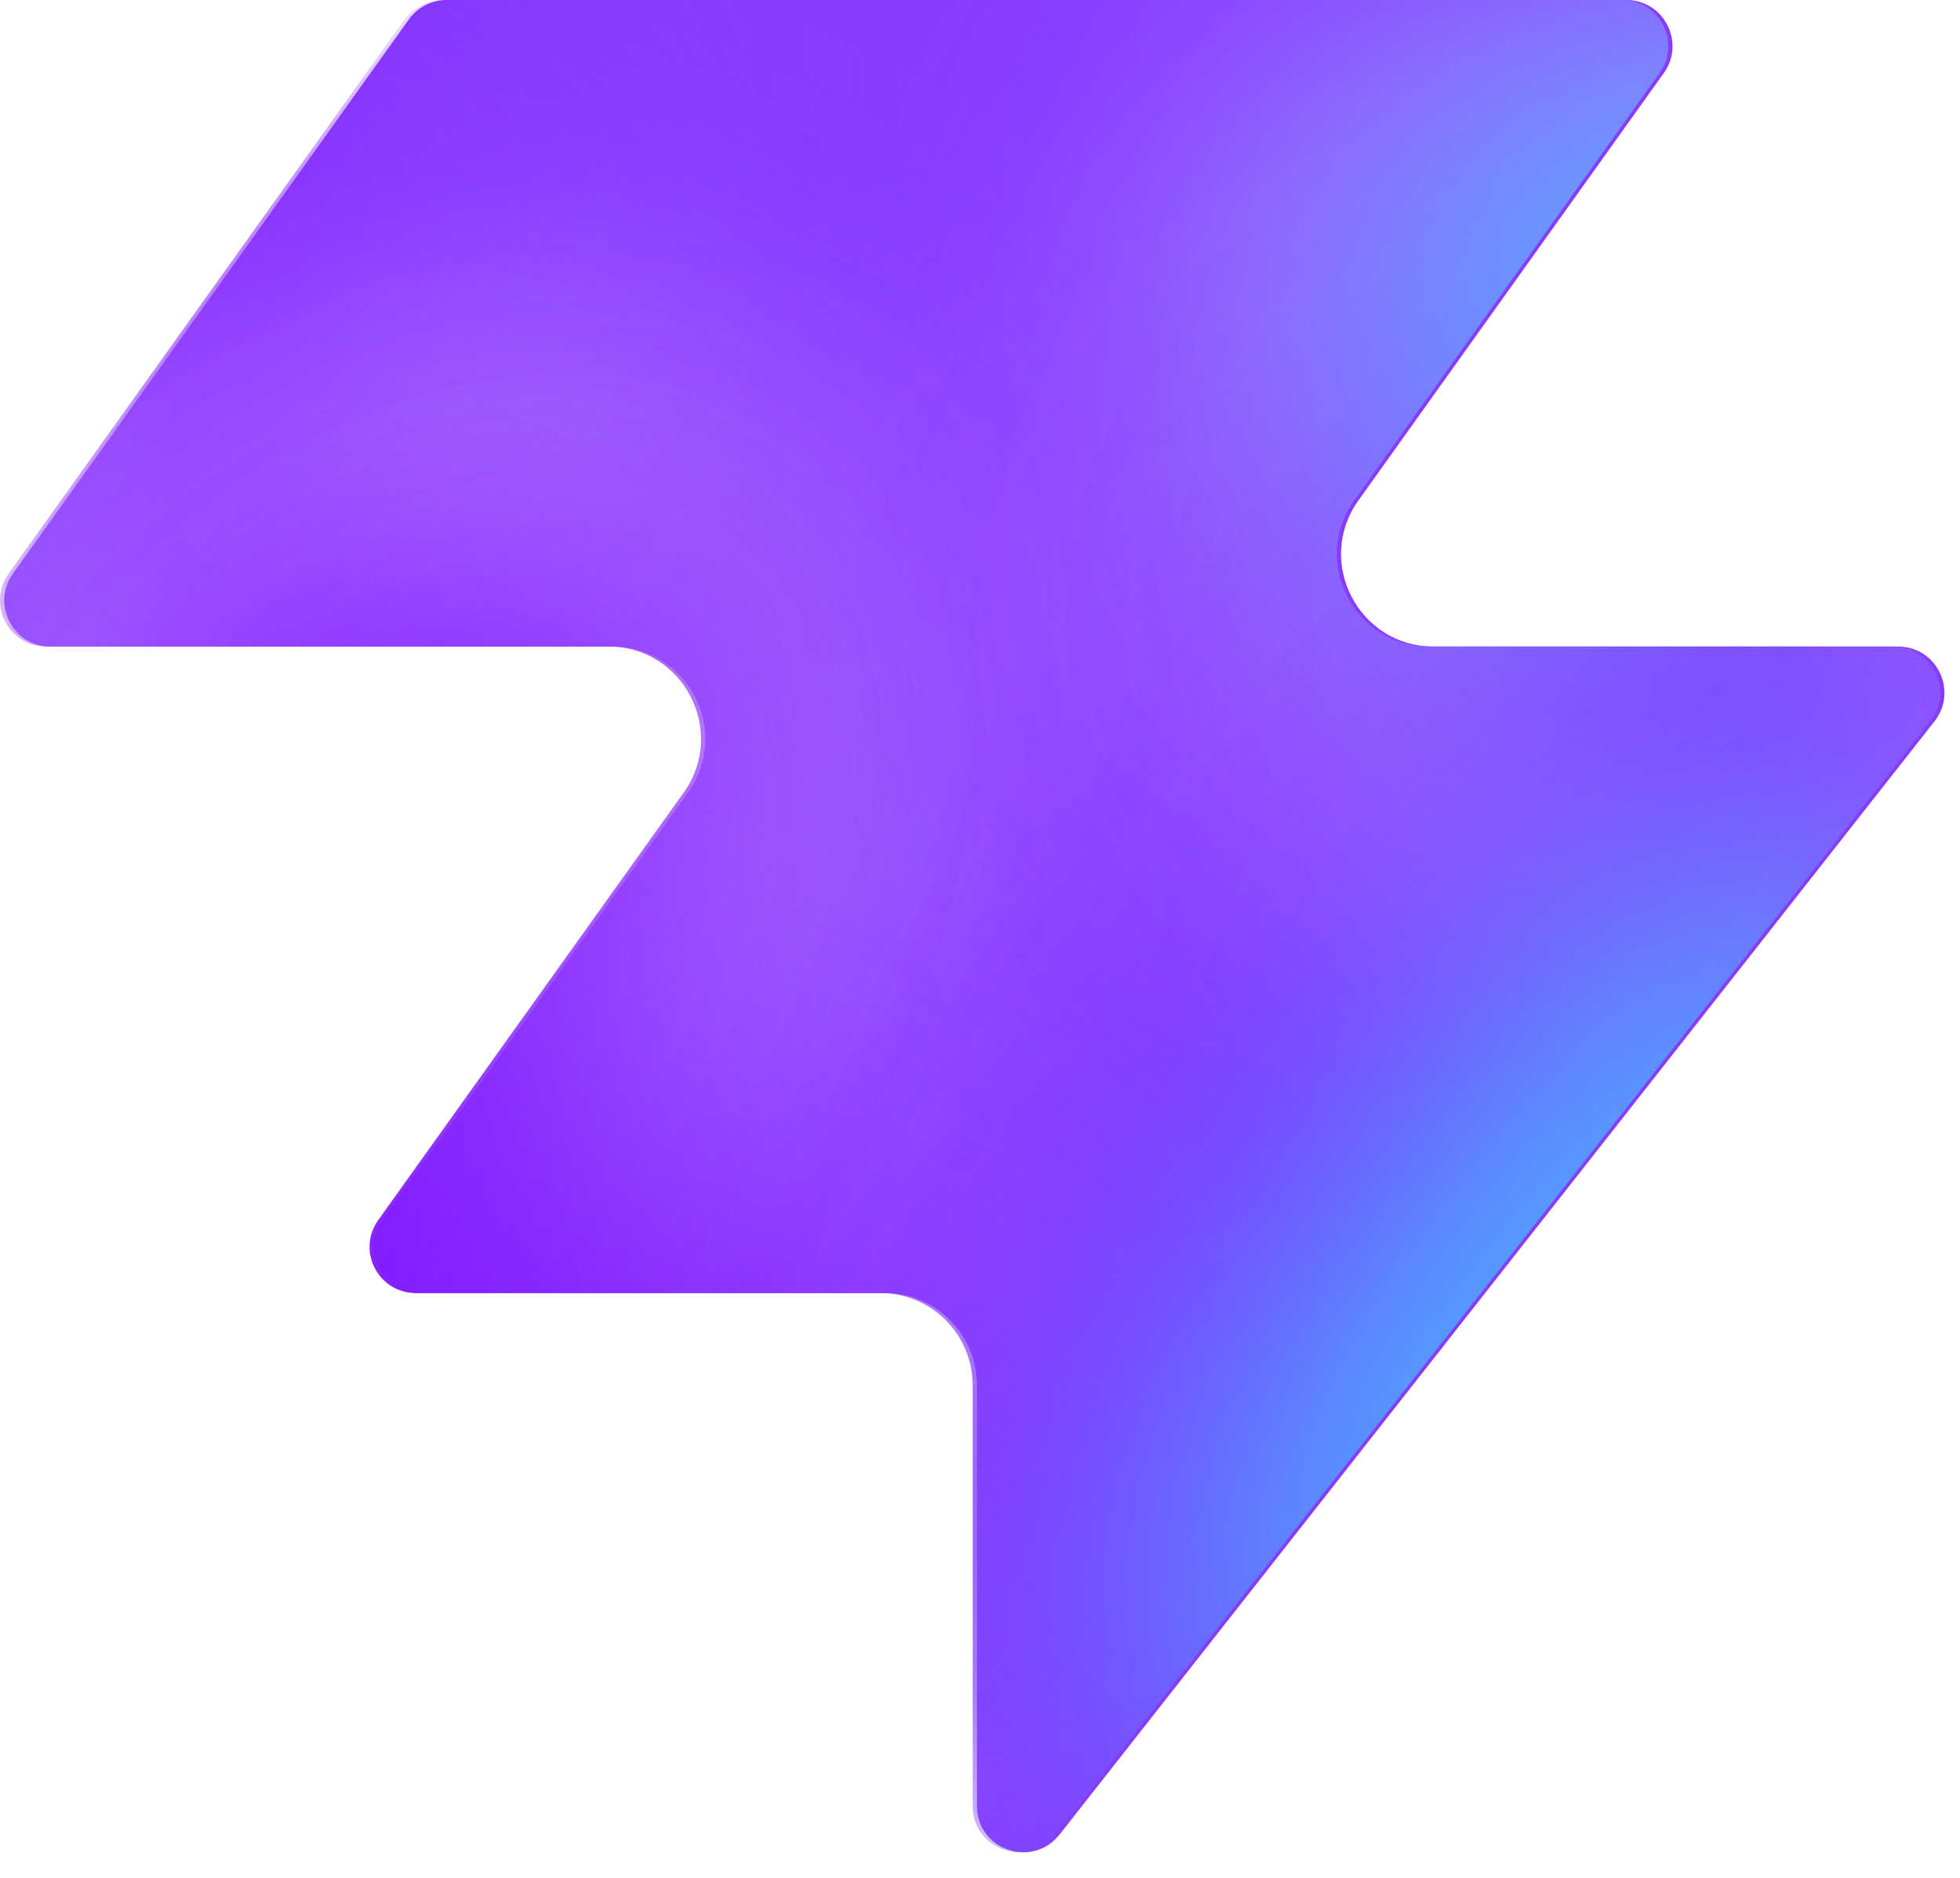
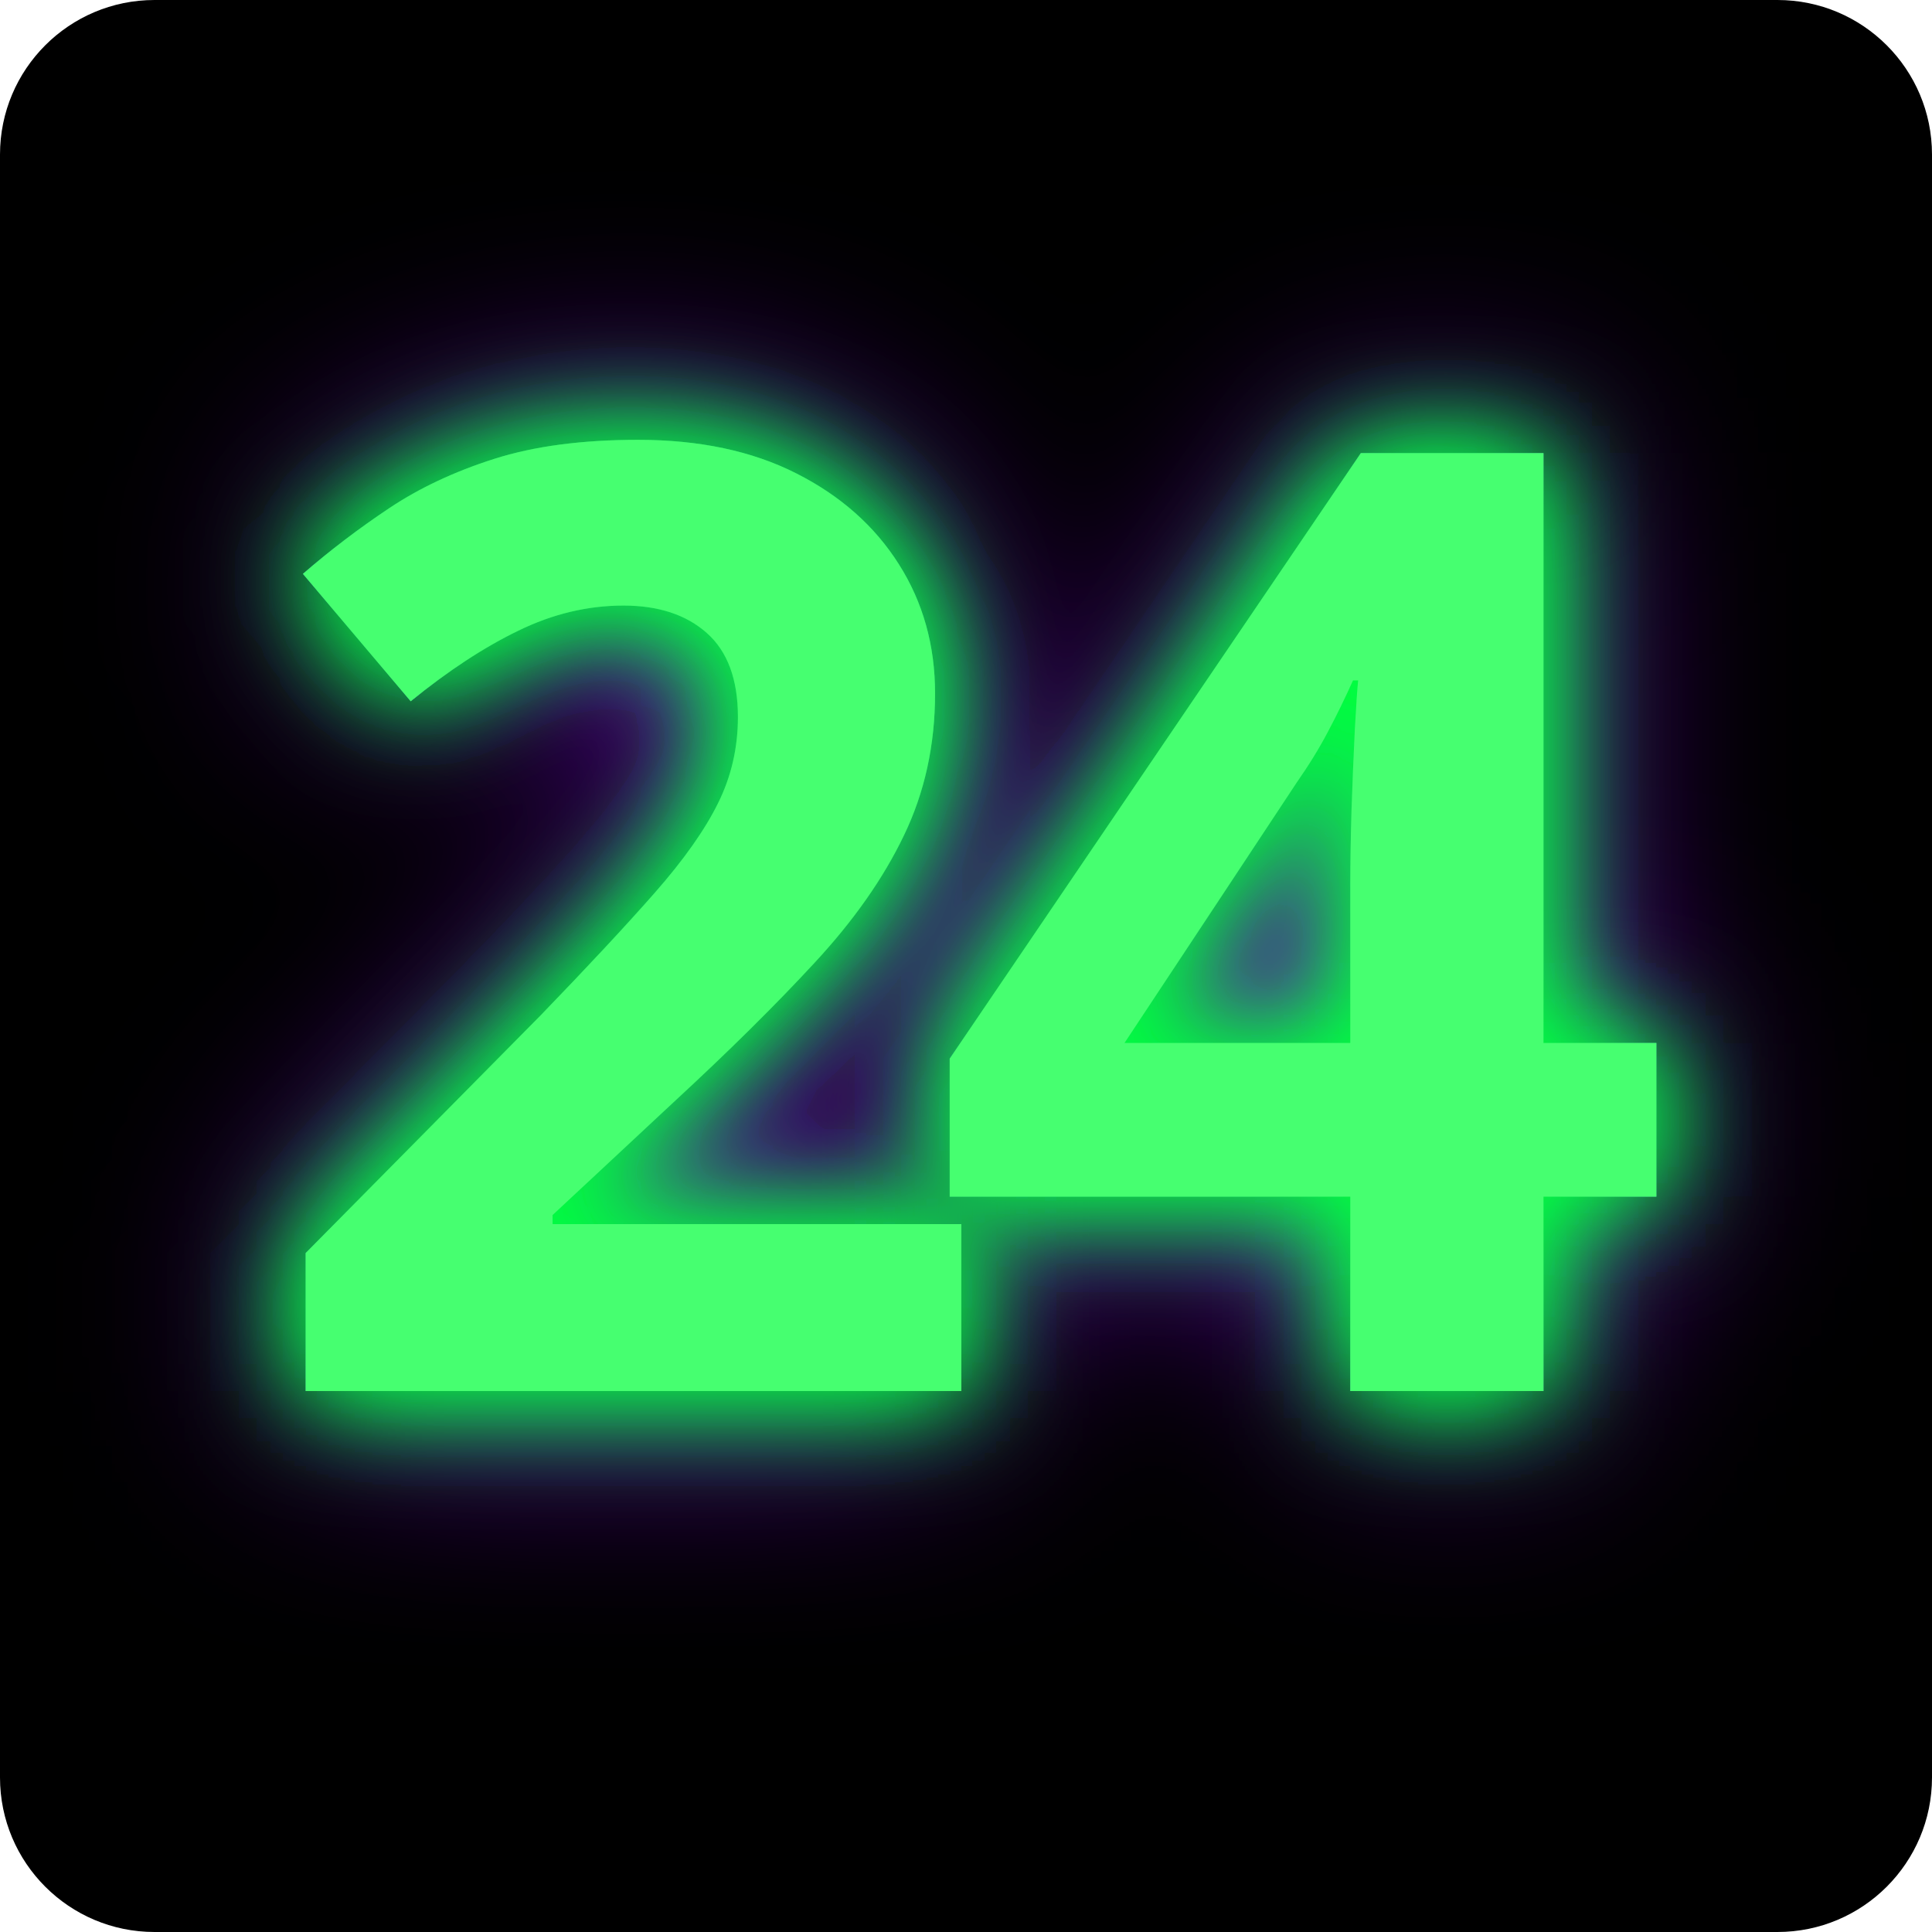
- <svg xmlns="http://www.w3.org/2000/svg" width="48" height="46" fill="none" viewBox="0 0 48 46">
-   <path fill="#863bff" d="M25.946 44.938c-.664.845-2.021.375-2.021-.698V33.937a2.26 2.26 0 0 0-2.262-2.262H10.287c-.92 0-1.456-1.04-.92-1.788l7.48-10.471c1.07-1.497 0-3.578-1.842-3.578H1.237c-.92 0-1.456-1.04-.92-1.788L10.013.474c.214-.297.556-.474.92-.474h28.894c.92 0 1.456 1.04.92 1.788l-7.48 10.471c-1.07 1.498 0 3.579 1.842 3.579h11.377c.943 0 1.473 1.088.89 1.83L25.947 44.94z" style="fill:#863bff;fill:color(display-p3 .525 .23 1);fill-opacity:1" />
-   <mask id="a" width="48" height="46" x="0" y="0" maskUnits="userSpaceOnUse" style="mask-type:alpha">
-     <path fill="#000" d="M25.842 44.938c-.664.844-2.021.375-2.021-.698V33.937a2.26 2.26 0 0 0-2.262-2.262H10.183c-.92 0-1.456-1.04-.92-1.788l7.48-10.471c1.07-1.498 0-3.579-1.842-3.579H1.133c-.92 0-1.456-1.04-.92-1.787L9.91.473c.214-.297.556-.474.92-.474h28.894c.92 0 1.456 1.04.92 1.788l-7.48 10.471c-1.07 1.498 0 3.578 1.842 3.578h11.377c.943 0 1.473 1.088.89 1.832L25.843 44.94z" style="fill:#000;fill-opacity:1" />
-   </mask>
-   <g mask="url(#a)">
-     <g filter="url(#b)">
-       <ellipse cx="5.508" cy="14.704" fill="#ede6ff" rx="5.508" ry="14.704" style="fill:#ede6ff;fill:color(display-p3 .927 .903 1);fill-opacity:1" transform="matrix(.00324 1 1 -.00324 -4.47 31.516)" />
-     </g>
-     <g filter="url(#c)">
-       <ellipse cx="10.399" cy="29.851" fill="#ede6ff" rx="10.399" ry="29.851" style="fill:#ede6ff;fill:color(display-p3 .927 .903 1);fill-opacity:1" transform="matrix(.00324 1 1 -.00324 -39.328 7.883)" />
-     </g>
-     <g filter="url(#d)">
-       <ellipse cx="5.508" cy="30.487" fill="#7e14ff" rx="5.508" ry="30.487" style="fill:#7e14ff;fill:color(display-p3 .492 .077 1);fill-opacity:1" transform="rotate(89.814 -25.913 -14.639)scale(1 -1)" />
-     </g>
-     <g filter="url(#e)">
-       <ellipse cx="5.508" cy="30.599" fill="#7e14ff" rx="5.508" ry="30.599" style="fill:#7e14ff;fill:color(display-p3 .492 .077 1);fill-opacity:1" transform="rotate(89.814 -32.644 -3.334)scale(1 -1)" />
-     </g>
-     <g filter="url(#f)">
-       <ellipse cx="5.508" cy="30.599" fill="#7e14ff" rx="5.508" ry="30.599" style="fill:#7e14ff;fill:color(display-p3 .492 .077 1);fill-opacity:1" transform="matrix(.00324 1 1 -.00324 -34.34 30.47)" />
-     </g>
-     <g filter="url(#g)">
-       <ellipse cx="14.072" cy="22.078" fill="#ede6ff" rx="14.072" ry="22.078" style="fill:#ede6ff;fill:color(display-p3 .927 .903 1);fill-opacity:1" transform="rotate(93.35 24.506 48.493)scale(-1 1)" />
-     </g>
-     <g filter="url(#h)">
-       <ellipse cx="3.47" cy="21.501" fill="#7e14ff" rx="3.47" ry="21.501" style="fill:#7e14ff;fill:color(display-p3 .492 .077 1);fill-opacity:1" transform="rotate(89.009 28.708 47.59)scale(-1 1)" />
-     </g>
-     <g filter="url(#i)">
-       <ellipse cx="3.47" cy="21.501" fill="#7e14ff" rx="3.47" ry="21.501" style="fill:#7e14ff;fill:color(display-p3 .492 .077 1);fill-opacity:1" transform="rotate(89.009 28.708 47.59)scale(-1 1)" />
-     </g>
-     <g filter="url(#j)">
-       <ellipse cx=".387" cy="8.972" fill="#7e14ff" rx="4.407" ry="29.108" style="fill:#7e14ff;fill:color(display-p3 .492 .077 1);fill-opacity:1" transform="rotate(39.51 .387 8.972)" />
-     </g>
-     <g filter="url(#k)">
-       <ellipse cx="47.523" cy="-6.092" fill="#7e14ff" rx="4.407" ry="29.108" style="fill:#7e14ff;fill:color(display-p3 .492 .077 1);fill-opacity:1" transform="rotate(37.892 47.523 -6.092)" />
-     </g>
-     <g filter="url(#l)">
-       <ellipse cx="41.412" cy="6.333" fill="#47bfff" rx="5.971" ry="9.665" style="fill:#47bfff;fill:color(display-p3 .28 .748 1);fill-opacity:1" transform="rotate(37.892 41.412 6.333)" />
-     </g>
-     <g filter="url(#m)">
-       <ellipse cx="-1.879" cy="38.332" fill="#7e14ff" rx="4.407" ry="29.108" style="fill:#7e14ff;fill:color(display-p3 .492 .077 1);fill-opacity:1" transform="rotate(37.892 -1.88 38.332)" />
-     </g>
-     <g filter="url(#n)">
-       <ellipse cx="-1.879" cy="38.332" fill="#7e14ff" rx="4.407" ry="29.108" style="fill:#7e14ff;fill:color(display-p3 .492 .077 1);fill-opacity:1" transform="rotate(37.892 -1.88 38.332)" />
-     </g>
-     <g filter="url(#o)">
-       <ellipse cx="35.651" cy="29.907" fill="#7e14ff" rx="4.407" ry="29.108" style="fill:#7e14ff;fill:color(display-p3 .492 .077 1);fill-opacity:1" transform="rotate(37.892 35.651 29.907)" />
-     </g>
-     <g filter="url(#p)">
-       <ellipse cx="38.418" cy="32.4" fill="#47bfff" rx="5.971" ry="15.297" style="fill:#47bfff;fill:color(display-p3 .28 .748 1);fill-opacity:1" transform="rotate(37.892 38.418 32.4)" />
-     </g>
-   </g>
+ <svg xmlns="http://www.w3.org/2000/svg" viewBox="0 0 100 100" width="100" height="100">
  <defs>
-     <filter id="b" width="60.045" height="41.654" x="-19.77" y="16.149" color-interpolation-filters="sRGB" filterUnits="userSpaceOnUse">
-       <feFlood flood-opacity="0" result="BackgroundImageFix" />
-       <feBlend in="SourceGraphic" in2="BackgroundImageFix" result="shape" />
-       <feGaussianBlur result="effect1_foregroundBlur_2002_17158" stdDeviation="7.659" />
+     <filter id="glow" x="-30%" y="-30%" width="160%" height="160%">
+       <feGaussianBlur stdDeviation="3" result="blur" />
+       <feMerge>
+         <feMergeNode in="blur" />
+         <feMergeNode in="blur" />
+         <feMergeNode in="SourceGraphic" />
+       </feMerge>
    </filter>
-     <filter id="c" width="90.34" height="51.437" x="-54.613" y="-7.533" color-interpolation-filters="sRGB" filterUnits="userSpaceOnUse">
-       <feFlood flood-opacity="0" result="BackgroundImageFix" />
-       <feBlend in="SourceGraphic" in2="BackgroundImageFix" result="shape" />
-       <feGaussianBlur result="effect1_foregroundBlur_2002_17158" stdDeviation="7.659" />
-     </filter>
-     <filter id="d" width="79.355" height="29.4" x="-49.64" y="2.03" color-interpolation-filters="sRGB" filterUnits="userSpaceOnUse">
-       <feFlood flood-opacity="0" result="BackgroundImageFix" />
-       <feBlend in="SourceGraphic" in2="BackgroundImageFix" result="shape" />
-       <feGaussianBlur result="effect1_foregroundBlur_2002_17158" stdDeviation="4.596" />
-     </filter>
-     <filter id="e" width="79.579" height="29.4" x="-45.045" y="20.029" color-interpolation-filters="sRGB" filterUnits="userSpaceOnUse">
-       <feFlood flood-opacity="0" result="BackgroundImageFix" />
-       <feBlend in="SourceGraphic" in2="BackgroundImageFix" result="shape" />
-       <feGaussianBlur result="effect1_foregroundBlur_2002_17158" stdDeviation="4.596" />
-     </filter>
-     <filter id="f" width="79.579" height="29.4" x="-43.513" y="21.178" color-interpolation-filters="sRGB" filterUnits="userSpaceOnUse">
-       <feFlood flood-opacity="0" result="BackgroundImageFix" />
-       <feBlend in="SourceGraphic" in2="BackgroundImageFix" result="shape" />
-       <feGaussianBlur result="effect1_foregroundBlur_2002_17158" stdDeviation="4.596" />
-     </filter>
-     <filter id="g" width="74.749" height="58.852" x="15.756" y="-17.901" color-interpolation-filters="sRGB" filterUnits="userSpaceOnUse">
-       <feFlood flood-opacity="0" result="BackgroundImageFix" />
-       <feBlend in="SourceGraphic" in2="BackgroundImageFix" result="shape" />
-       <feGaussianBlur result="effect1_foregroundBlur_2002_17158" stdDeviation="7.659" />
-     </filter>
-     <filter id="h" width="61.377" height="25.362" x="23.548" y="2.284" color-interpolation-filters="sRGB" filterUnits="userSpaceOnUse">
-       <feFlood flood-opacity="0" result="BackgroundImageFix" />
-       <feBlend in="SourceGraphic" in2="BackgroundImageFix" result="shape" />
-       <feGaussianBlur result="effect1_foregroundBlur_2002_17158" stdDeviation="4.596" />
-     </filter>
-     <filter id="i" width="61.377" height="25.362" x="23.548" y="2.284" color-interpolation-filters="sRGB" filterUnits="userSpaceOnUse">
-       <feFlood flood-opacity="0" result="BackgroundImageFix" />
-       <feBlend in="SourceGraphic" in2="BackgroundImageFix" result="shape" />
-       <feGaussianBlur result="effect1_foregroundBlur_2002_17158" stdDeviation="4.596" />
-     </filter>
-     <filter id="j" width="56.045" height="63.649" x="-27.636" y="-22.853" color-interpolation-filters="sRGB" filterUnits="userSpaceOnUse">
-       <feFlood flood-opacity="0" result="BackgroundImageFix" />
-       <feBlend in="SourceGraphic" in2="BackgroundImageFix" result="shape" />
-       <feGaussianBlur result="effect1_foregroundBlur_2002_17158" stdDeviation="4.596" />
-     </filter>
-     <filter id="k" width="54.814" height="64.646" x="20.116" y="-38.415" color-interpolation-filters="sRGB" filterUnits="userSpaceOnUse">
-       <feFlood flood-opacity="0" result="BackgroundImageFix" />
-       <feBlend in="SourceGraphic" in2="BackgroundImageFix" result="shape" />
-       <feGaussianBlur result="effect1_foregroundBlur_2002_17158" stdDeviation="4.596" />
-     </filter>
-     <filter id="l" width="33.541" height="35.313" x="24.641" y="-11.323" color-interpolation-filters="sRGB" filterUnits="userSpaceOnUse">
-       <feFlood flood-opacity="0" result="BackgroundImageFix" />
-       <feBlend in="SourceGraphic" in2="BackgroundImageFix" result="shape" />
-       <feGaussianBlur result="effect1_foregroundBlur_2002_17158" stdDeviation="4.596" />
-     </filter>
-     <filter id="m" width="54.814" height="64.646" x="-29.286" y="6.009" color-interpolation-filters="sRGB" filterUnits="userSpaceOnUse">
-       <feFlood flood-opacity="0" result="BackgroundImageFix" />
-       <feBlend in="SourceGraphic" in2="BackgroundImageFix" result="shape" />
-       <feGaussianBlur result="effect1_foregroundBlur_2002_17158" stdDeviation="4.596" />
-     </filter>
-     <filter id="n" width="54.814" height="64.646" x="-29.286" y="6.009" color-interpolation-filters="sRGB" filterUnits="userSpaceOnUse">
-       <feFlood flood-opacity="0" result="BackgroundImageFix" />
-       <feBlend in="SourceGraphic" in2="BackgroundImageFix" result="shape" />
-       <feGaussianBlur result="effect1_foregroundBlur_2002_17158" stdDeviation="4.596" />
-     </filter>
-     <filter id="o" width="54.814" height="64.646" x="8.244" y="-2.416" color-interpolation-filters="sRGB" filterUnits="userSpaceOnUse">
-       <feFlood flood-opacity="0" result="BackgroundImageFix" />
-       <feBlend in="SourceGraphic" in2="BackgroundImageFix" result="shape" />
-       <feGaussianBlur result="effect1_foregroundBlur_2002_17158" stdDeviation="4.596" />
-     </filter>
-     <filter id="p" width="39.409" height="43.623" x="18.713" y="10.588" color-interpolation-filters="sRGB" filterUnits="userSpaceOnUse">
-       <feFlood flood-opacity="0" result="BackgroundImageFix" />
-       <feBlend in="SourceGraphic" in2="BackgroundImageFix" result="shape" />
-       <feGaussianBlur result="effect1_foregroundBlur_2002_17158" stdDeviation="4.596" />
+     <filter id="glow2" x="-50%" y="-50%" width="200%" height="200%">
+       <feGaussianBlur stdDeviation="6" result="blur" />
+       <feMerge>
+         <feMergeNode in="blur" />
+         <feMergeNode in="SourceGraphic" />
+       </feMerge>
    </filter>
  </defs>
+   <rect width="100" height="100" fill="#000000" rx="8" />
+   <text x="50" y="72" text-anchor="middle" font-family="Arial Black, Impact, sans-serif" font-size="68" font-weight="900" fill="#8b00ff" filter="url(#glow2)" letter-spacing="-4">24</text>
+   <text x="50" y="72" text-anchor="middle" font-family="Arial Black, Impact, sans-serif" font-size="68" font-weight="900" fill="#00ff41" filter="url(#glow)" letter-spacing="-4">24</text>
+   <text x="50" y="72" text-anchor="middle" font-family="Arial Black, Impact, sans-serif" font-size="68" font-weight="900" fill="rgba(200,255,200,0.35)" letter-spacing="-4">24</text>
</svg>
